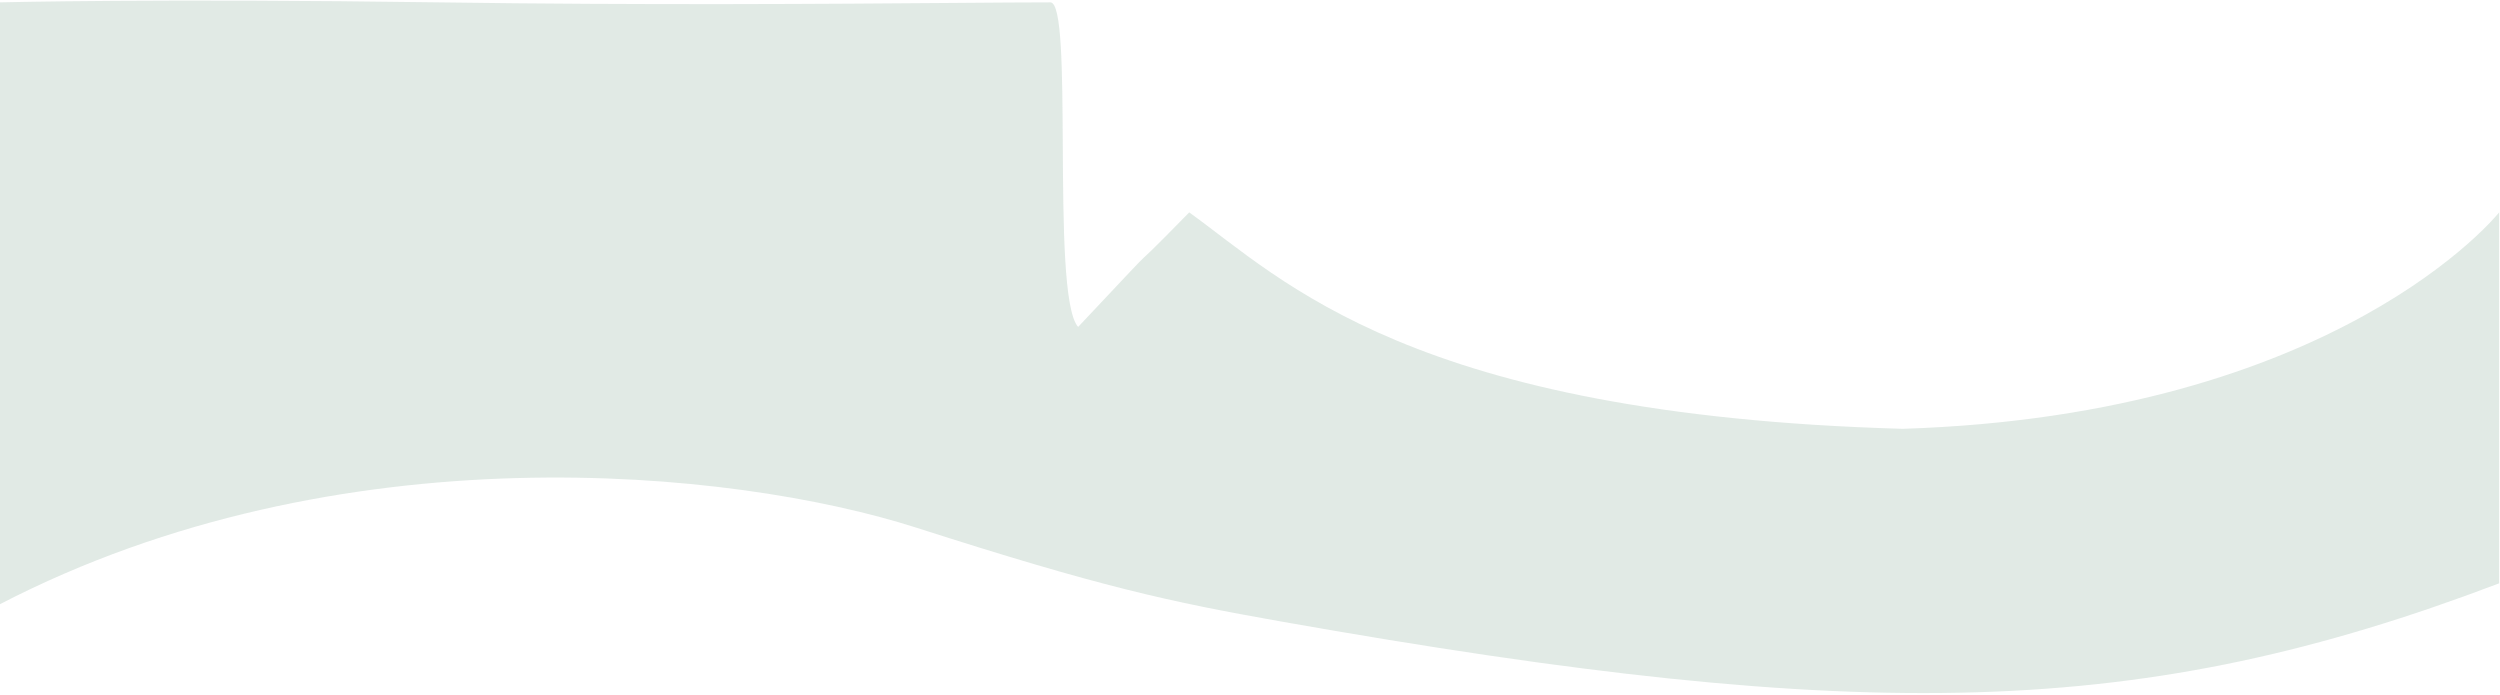
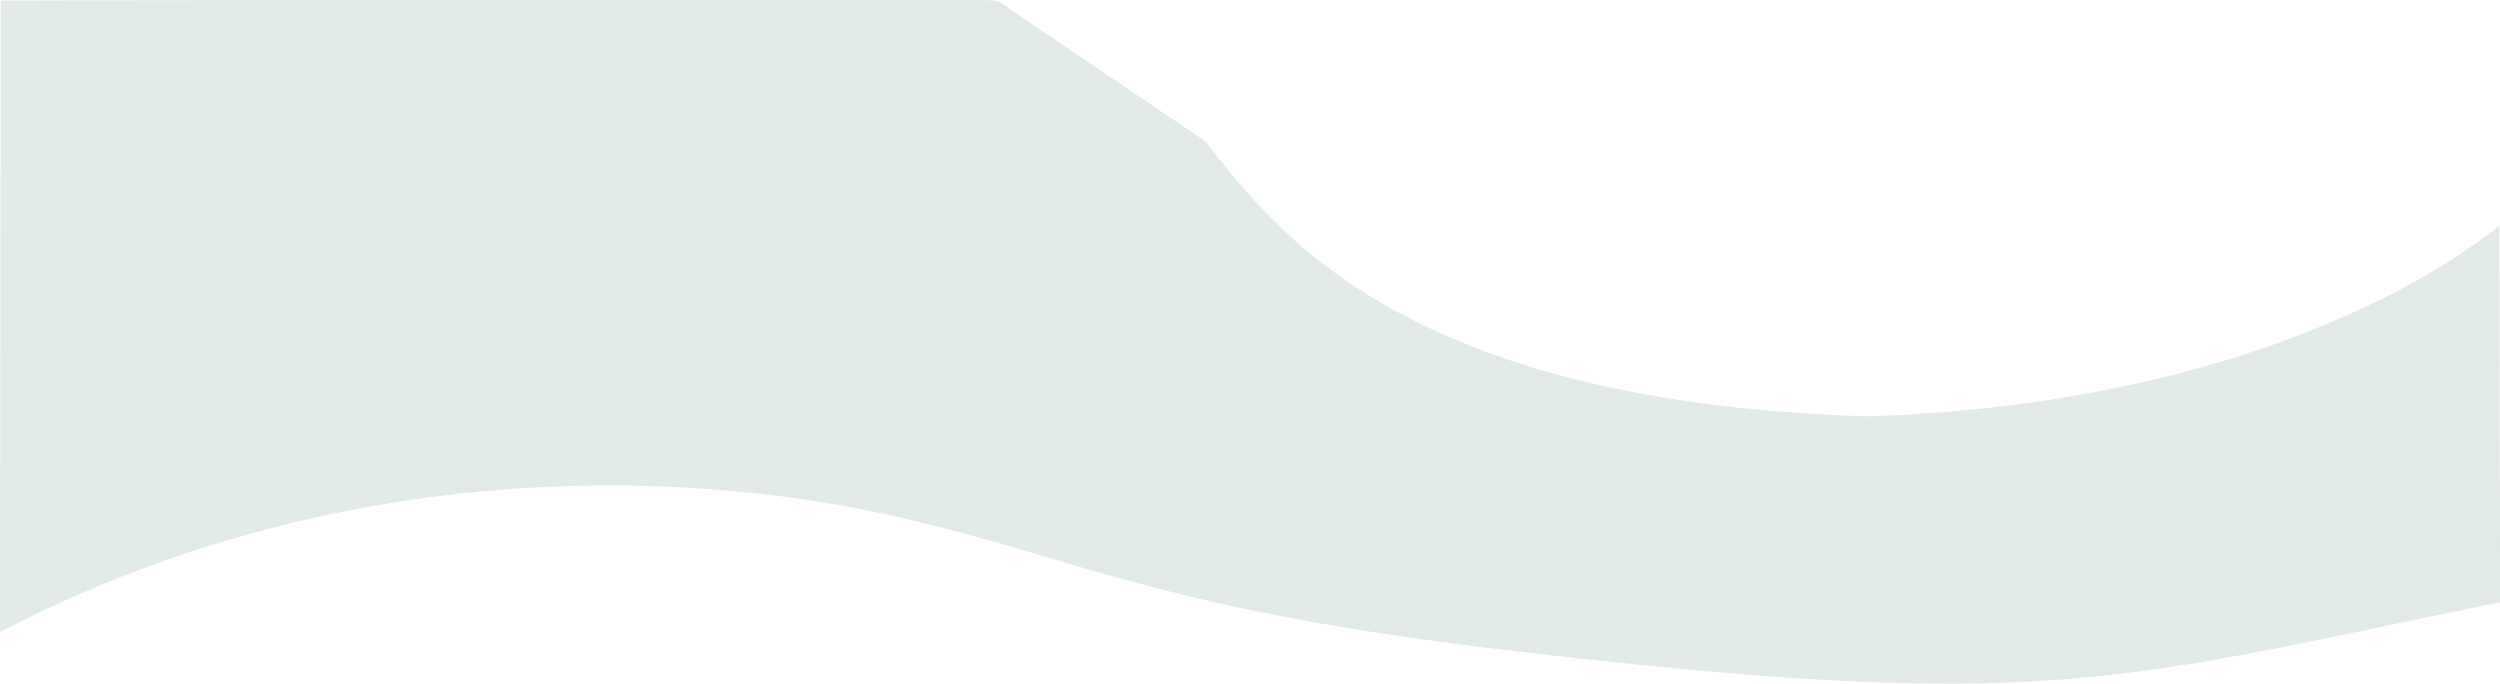
- <svg xmlns="http://www.w3.org/2000/svg" width="1440" height="400" viewBox="0 0 1440 400" fill="none">
-   <path opacity="0.53" d="M1439.5 122.337V336C1234 414 1077 418 738 358C672.794 346.459 634 338 528 304C422 270 195 247 0 348V1.359C0 1.359 91.5 -0.941 252.5 1.359C372.256 3.07 479.009 2.236 548.069 1.696C571.853 1.51 591.167 1.359 605 1.359C611.677 1.359 611.908 40.719 612.16 83.469C612.43 129.291 612.722 179.009 621 188.321C683 122.337 638 170.337 685 122.337C739 161.189 813 239 1096 247C1347 239 1439.5 122.337 1439.5 122.337Z" fill="#C6D7CE" />
+ <svg xmlns="http://www.w3.org/2000/svg" id="Capa_2" data-name="Capa 2" viewBox="0 0 1448.36 396.05">
+   <defs>
+     <style>
+       .cls-1 {
+         fill: #c6d7ce;
+         opacity: .53;
+       }
+     </style>
+   </defs>
+   <g id="Capa_1-2" data-name="Capa 1">
+     <path class="cls-1" d="M1448,130.53l.36,218.35c-221.19,44.97-260.64,65.04-577.59,27.53-204.76-24.23-248.21-54.45-356.51-78.22C391.76,271.31,195,265.1,0,366.1L.43,.34S81.93,.02,239.21,.12c120.86,.08,224.28-.31,295.07,0,49.29,.21,40.64-1.92,52.29,6.18,9.86,6.86,111,75,111,75,33.86,40.07,101.68,151.89,384.68,159.89,251-8,365.75-110.66,365.75-110.66Z" />
+   </g>
</svg>
